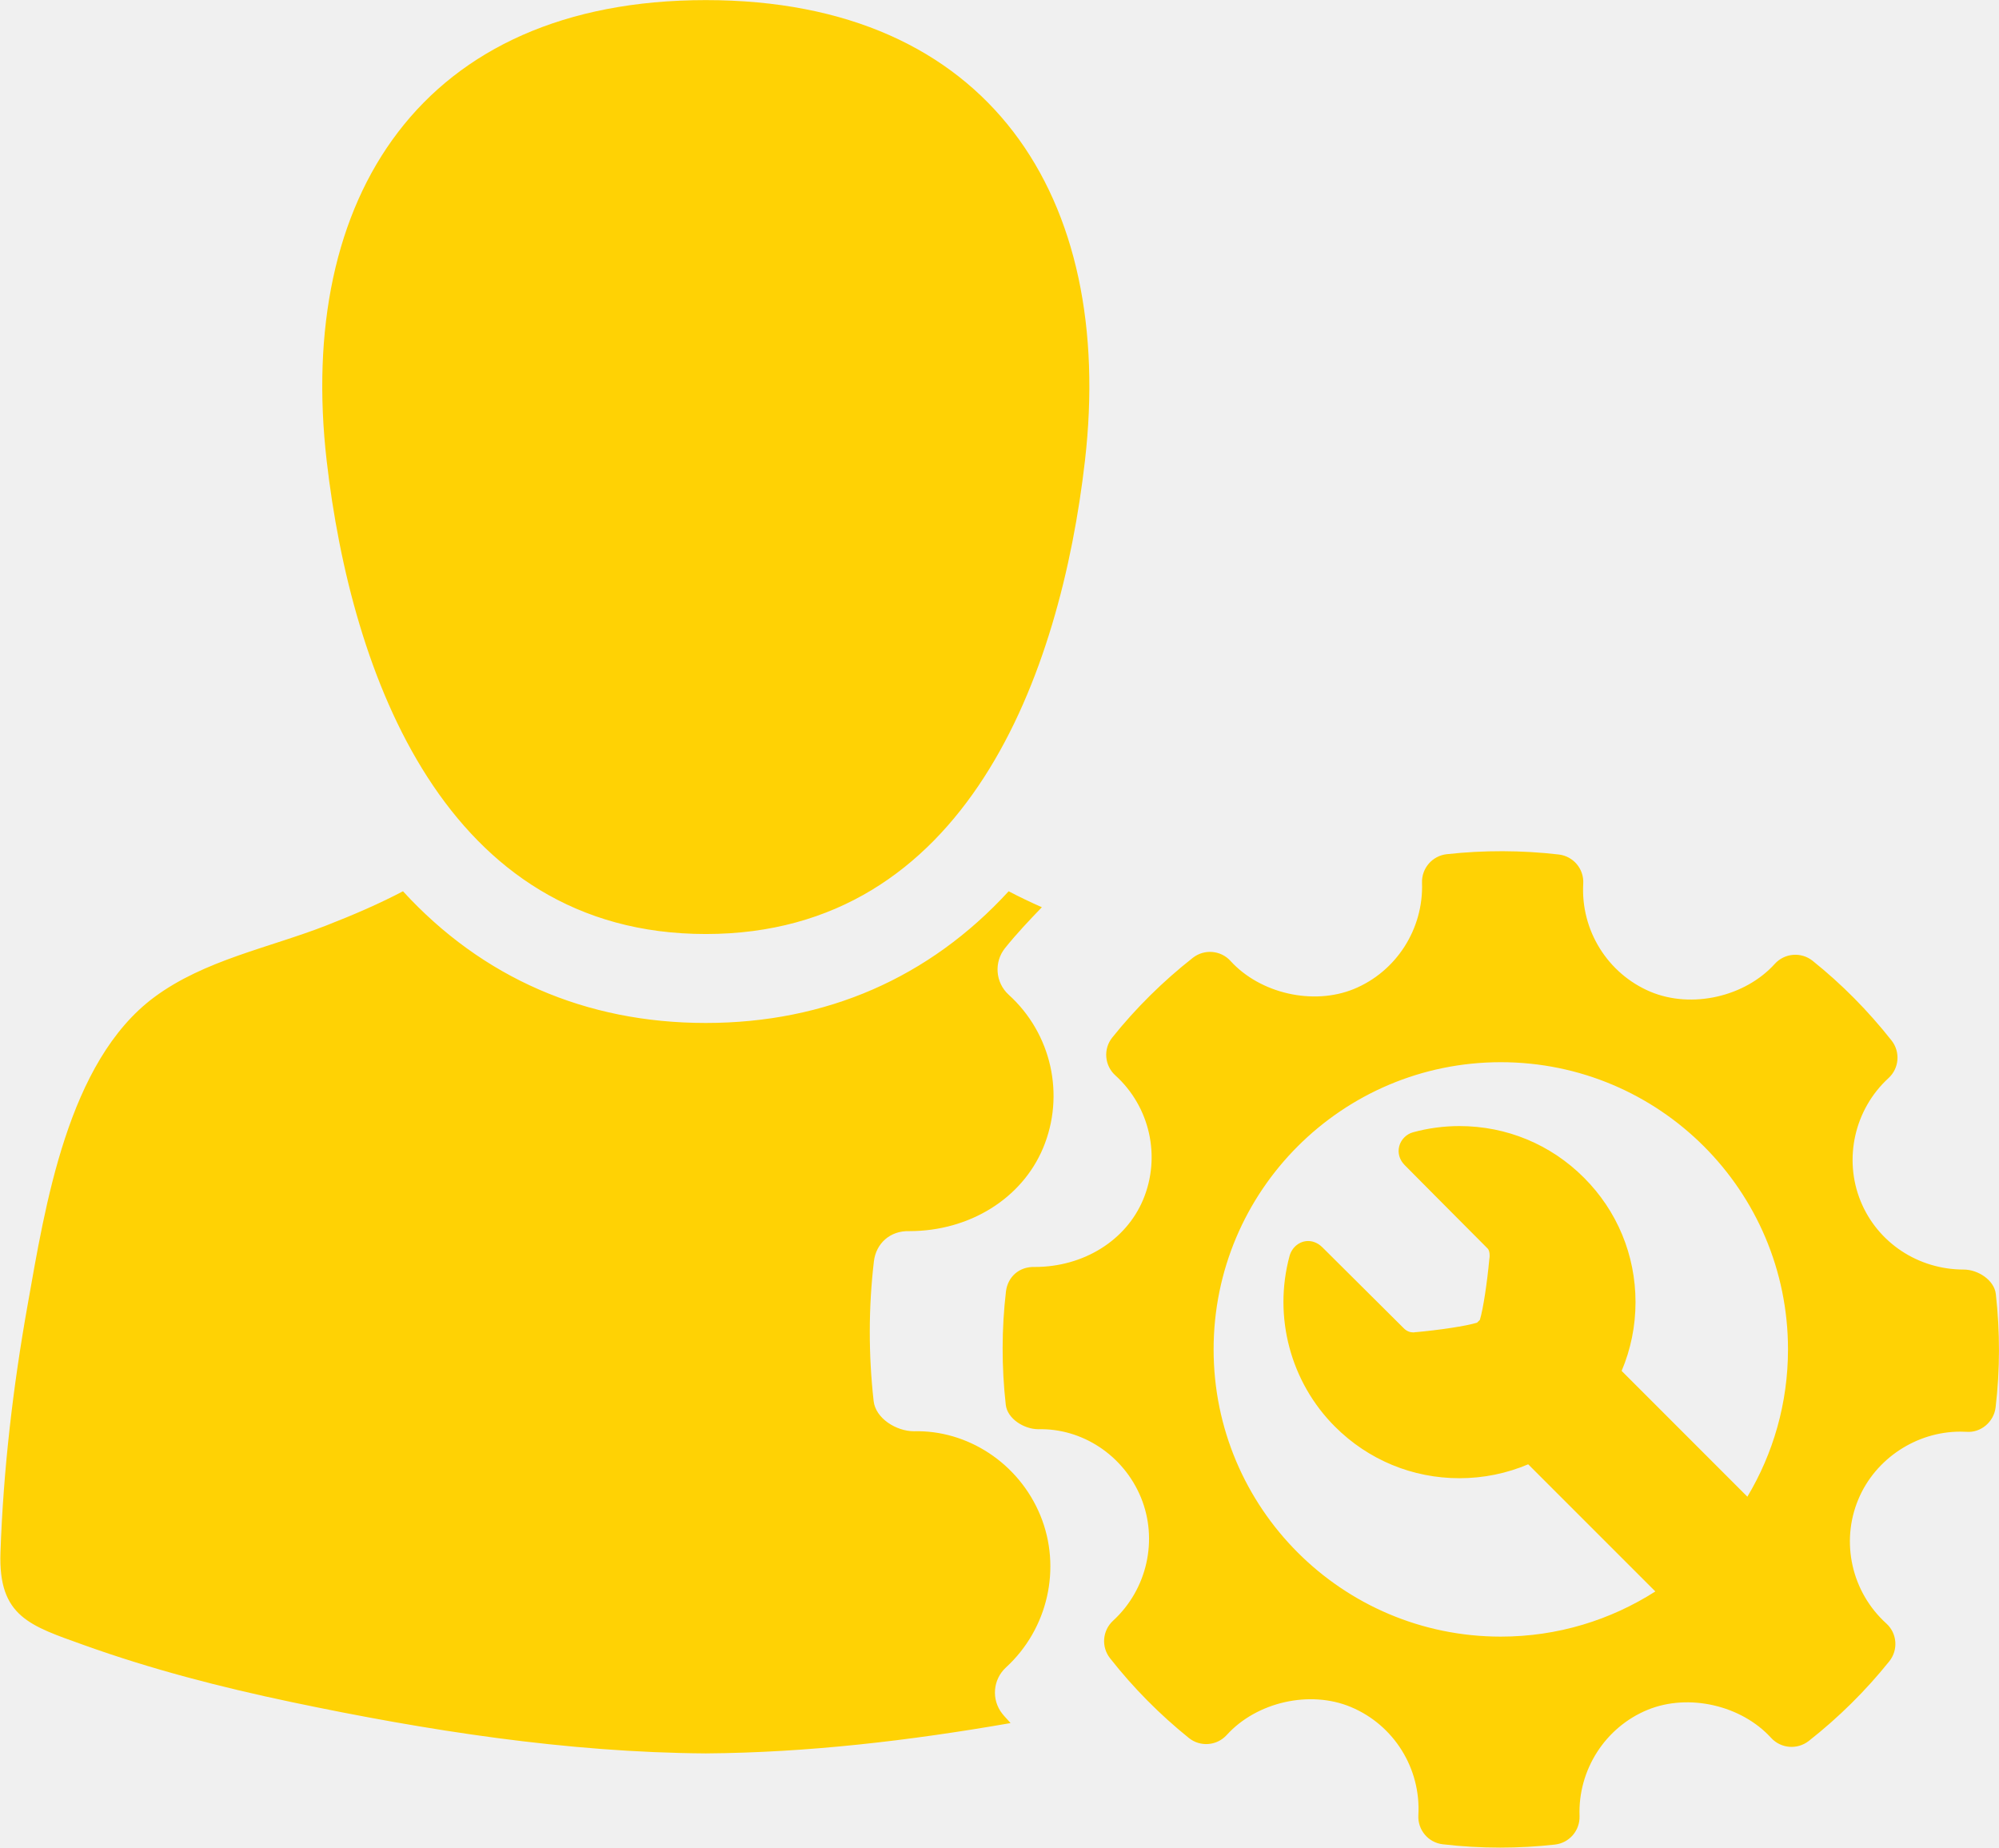
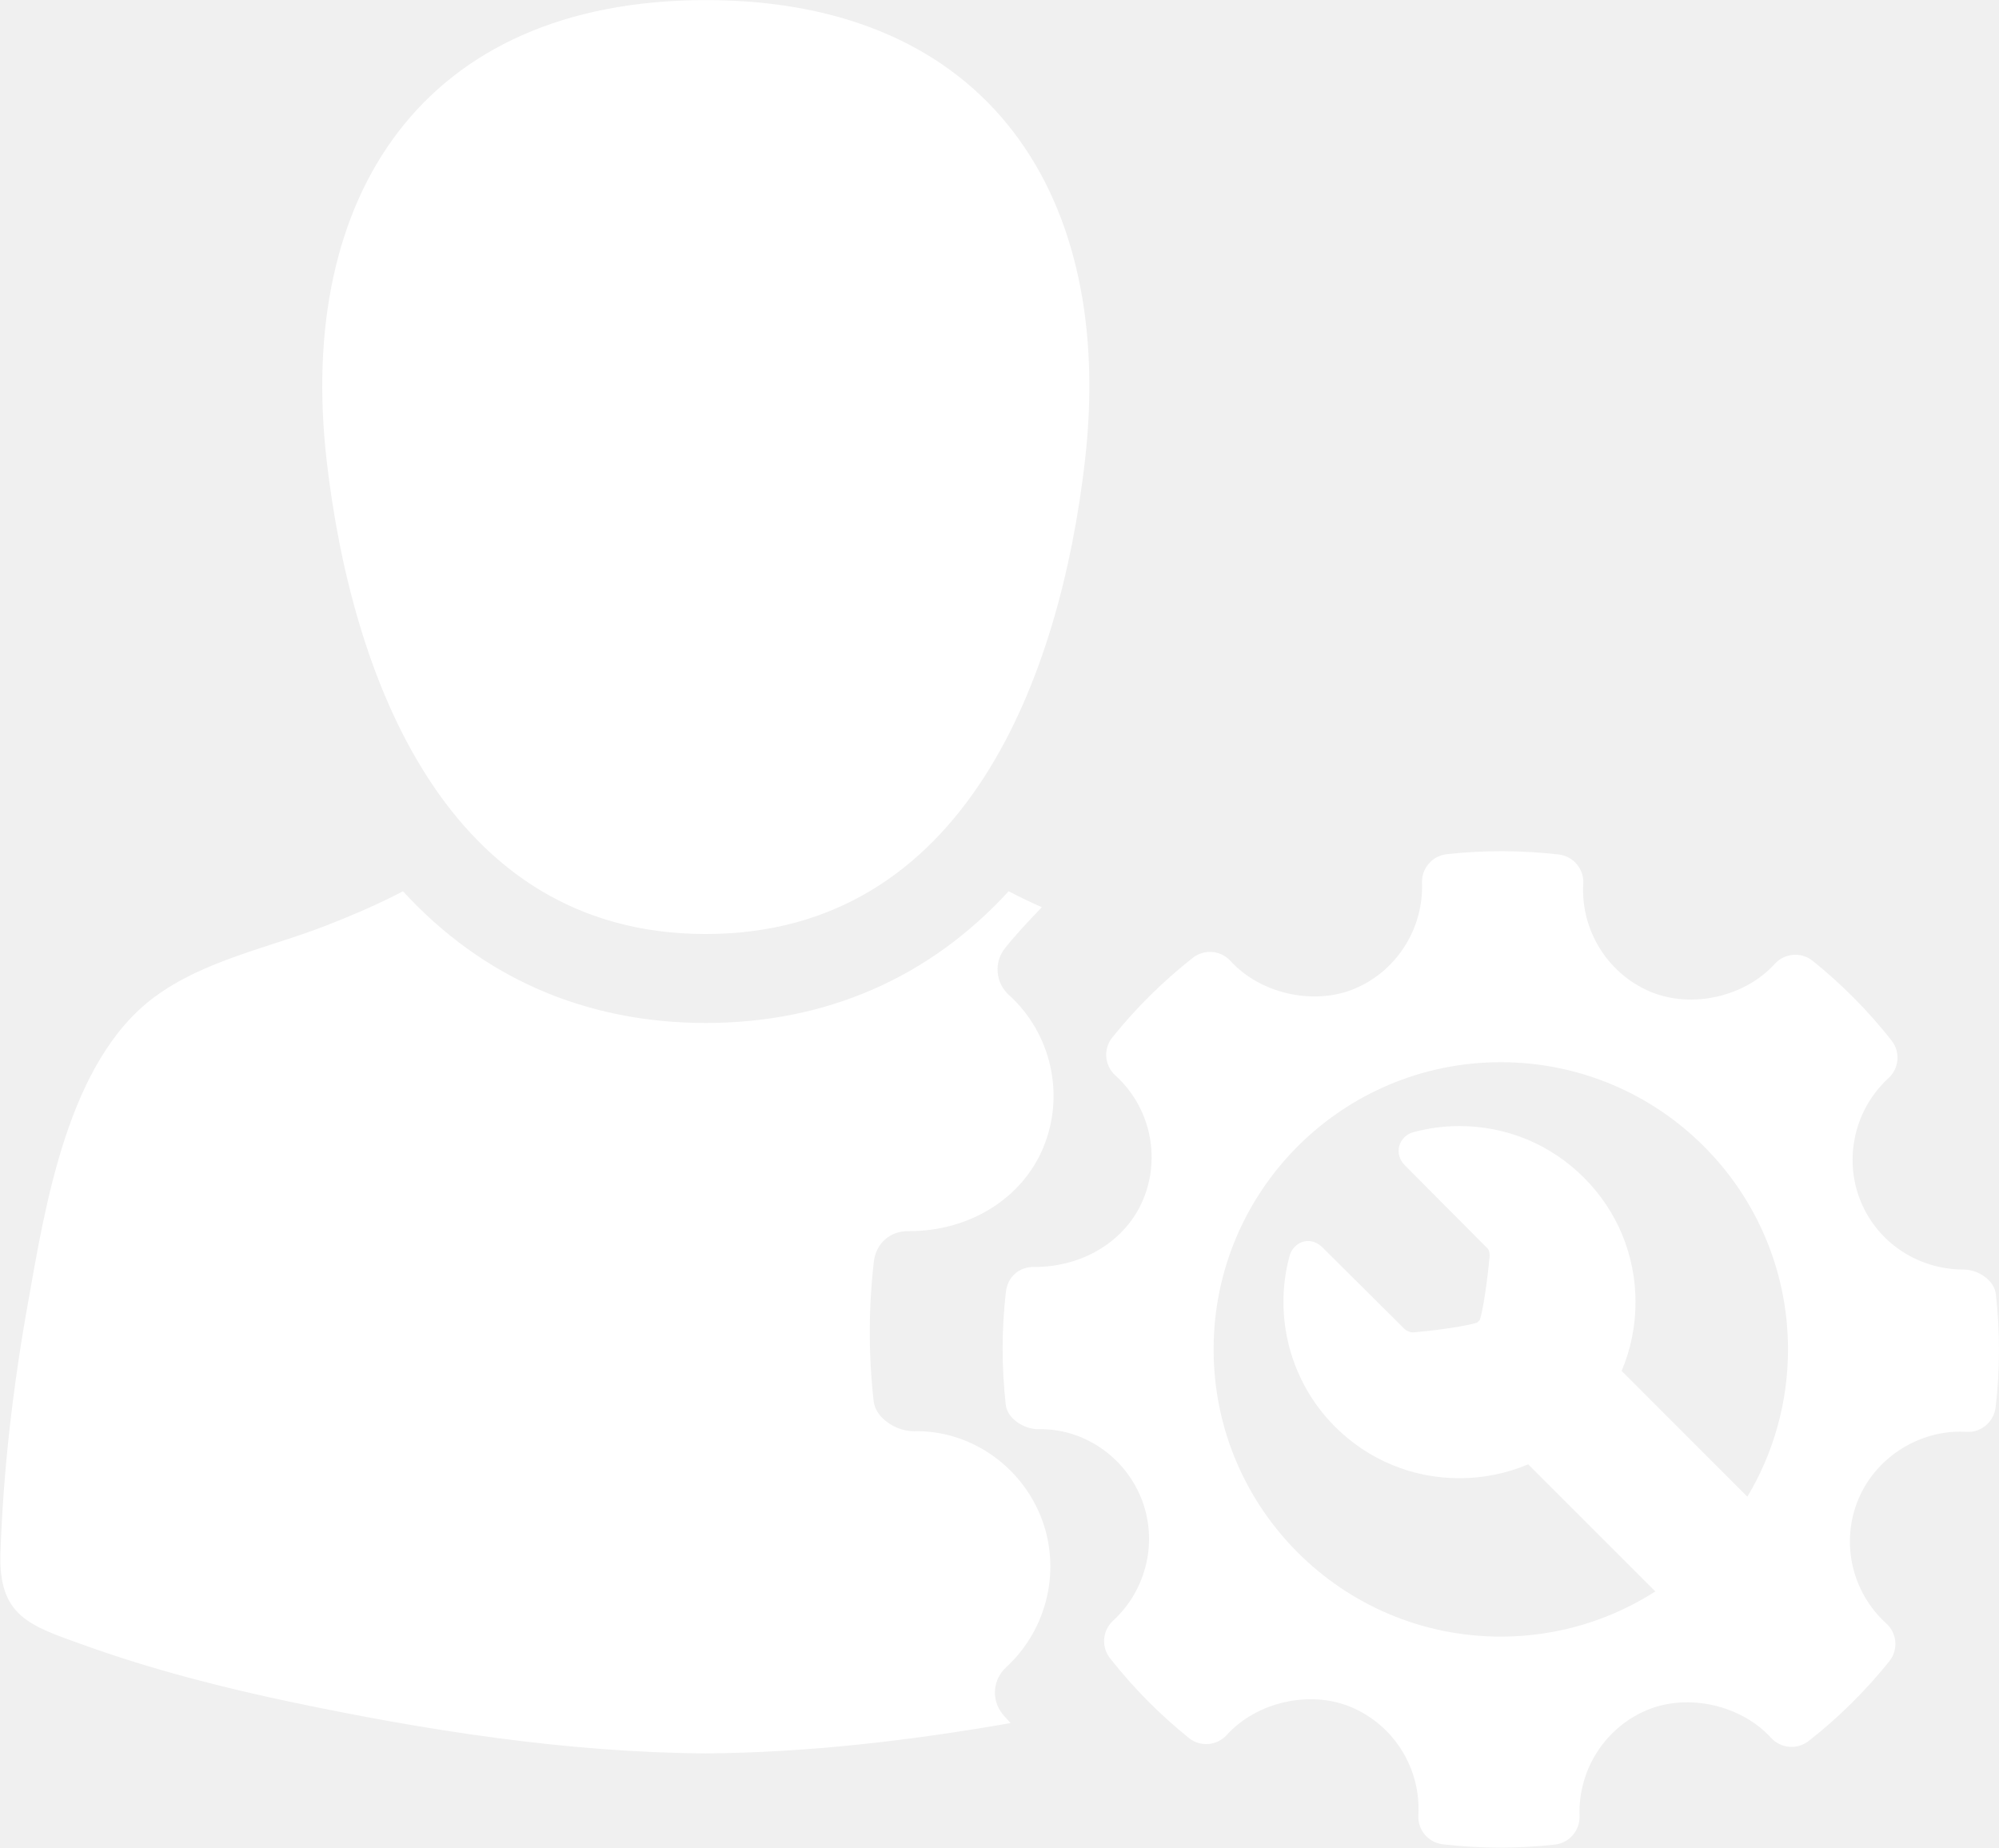
<svg xmlns="http://www.w3.org/2000/svg" preserveAspectRatio="xMidYMid" width="60.187" height="55.625" viewBox="0 0 60.187 55.625">
-   <defs>
-     <style>
-       .cls-1 {
-         fill: #ffd204;
-         fill-rule: evenodd;
-       }
-     </style>
-   </defs>
-   <path d="M60.085,42.371 C60.033,42.810 59.638,43.142 59.207,43.107 L59.022,43.102 C57.696,43.102 56.463,43.919 55.954,45.135 C55.411,46.427 55.750,47.932 56.794,48.877 C57.121,49.173 57.160,49.673 56.883,50.017 C56.170,50.905 55.354,51.712 54.457,52.416 C54.111,52.683 53.621,52.644 53.325,52.321 C52.432,51.341 50.845,50.972 49.610,51.476 C48.333,51.999 47.507,53.285 47.558,54.675 C47.572,55.111 47.250,55.486 46.815,55.534 C46.266,55.595 45.718,55.625 45.169,55.625 C44.591,55.625 44.014,55.592 43.441,55.525 C43.002,55.475 42.679,55.090 42.705,54.648 C42.784,53.243 41.970,51.935 40.675,51.393 C39.439,50.874 37.834,51.242 36.936,52.234 C36.638,52.562 36.138,52.601 35.794,52.324 C34.919,51.619 34.118,50.811 33.422,49.924 C33.151,49.581 33.192,49.089 33.513,48.794 C34.538,47.853 34.876,46.363 34.352,45.084 C33.825,43.804 32.572,42.996 31.265,43.029 C30.835,43.029 30.329,42.715 30.282,42.291 C30.155,41.156 30.156,40.007 30.288,38.881 C30.341,38.448 30.679,38.129 31.155,38.144 C32.620,38.144 33.901,37.350 34.418,36.117 C34.960,34.823 34.624,33.320 33.579,32.374 C33.254,32.078 33.213,31.579 33.490,31.235 C34.200,30.348 35.018,29.541 35.916,28.835 C36.260,28.567 36.754,28.607 37.048,28.930 C37.941,29.912 39.535,30.277 40.762,29.776 C42.040,29.252 42.864,27.967 42.815,26.576 C42.801,26.140 43.124,25.766 43.558,25.717 C44.682,25.593 45.812,25.597 46.933,25.726 C47.372,25.778 47.695,26.161 47.669,26.603 C47.589,28.007 48.404,29.316 49.695,29.859 C50.936,30.377 52.542,30.009 53.436,29.019 C53.732,28.691 54.234,28.653 54.576,28.927 C55.449,29.626 56.248,30.433 56.952,31.326 C57.222,31.669 57.183,32.163 56.860,32.458 C55.836,33.397 55.500,34.888 56.022,36.166 C56.533,37.415 57.753,38.222 59.127,38.222 C59.553,38.222 60.044,38.539 60.092,38.960 C60.219,40.097 60.218,41.244 60.085,42.371 ZM45.187,31.979 C40.411,31.979 36.540,35.850 36.540,40.626 C36.540,45.402 40.411,49.273 45.187,49.273 C46.900,49.273 48.496,48.772 49.840,47.913 L46.012,44.085 C45.366,44.359 44.666,44.504 43.942,44.504 C42.526,44.504 41.195,43.952 40.194,42.951 C38.855,41.613 38.331,39.645 38.826,37.815 C38.898,37.549 39.128,37.363 39.385,37.363 C39.495,37.363 39.660,37.397 39.821,37.558 C39.821,37.558 41.617,39.341 42.268,39.992 C42.369,40.093 42.480,40.114 42.556,40.114 C42.569,40.114 42.580,40.113 42.585,40.112 L42.617,40.104 L42.617,40.108 C43.315,40.046 44.153,39.923 44.474,39.820 C44.488,39.805 44.502,39.791 44.516,39.777 C44.530,39.763 44.542,39.752 44.556,39.739 C44.656,39.421 44.778,38.596 44.841,37.908 L44.847,37.867 C44.856,37.811 44.856,37.655 44.791,37.589 C44.165,36.964 42.296,35.080 42.296,35.080 C42.136,34.920 42.075,34.711 42.129,34.507 C42.182,34.307 42.345,34.143 42.545,34.089 C43.000,33.965 43.470,33.902 43.942,33.902 C45.358,33.902 46.689,34.453 47.690,35.455 C48.692,36.456 49.243,37.787 49.243,39.203 C49.243,39.926 49.099,40.627 48.825,41.273 L52.611,45.060 C53.387,43.763 53.834,42.247 53.834,40.626 C53.834,35.850 49.963,31.979 45.187,31.979 ZM21.251,28.120 C13.400,28.121 10.576,20.298 9.836,13.874 C8.924,5.959 12.688,0.003 21.251,0.003 C29.816,0.003 33.577,5.959 32.666,13.874 C31.927,20.299 29.102,28.120 21.251,28.120 ZM12.133,26.833 C14.519,29.436 17.629,30.798 21.250,30.798 C24.873,30.798 27.983,29.436 30.369,26.833 C30.690,27.002 31.024,27.160 31.369,27.314 C30.985,27.712 30.605,28.114 30.261,28.543 C29.920,28.968 29.970,29.584 30.371,29.949 C31.659,31.115 32.074,32.970 31.405,34.565 C30.767,36.086 29.188,37.065 27.380,37.065 C26.794,37.047 26.376,37.441 26.312,37.974 C26.149,39.363 26.147,40.780 26.304,42.180 C26.362,42.703 26.987,43.090 27.517,43.090 C29.128,43.049 30.674,44.046 31.324,45.625 C31.970,47.202 31.554,49.040 30.289,50.200 C29.893,50.564 29.843,51.171 30.177,51.593 C30.254,51.692 30.346,51.779 30.426,51.876 C27.395,52.404 24.319,52.767 21.251,52.789 C17.062,52.760 12.855,52.101 8.774,51.243 C6.661,50.799 4.562,50.258 2.529,49.528 C0.906,48.945 -0.053,48.675 0.014,46.744 C0.099,44.251 0.393,41.746 0.831,39.292 C1.360,36.319 2.034,31.960 4.643,30.023 C6.152,28.903 8.106,28.535 9.833,27.860 C10.673,27.531 11.426,27.205 12.133,26.833 Z" class="cls-1" />
+   <path style="fill-rule:evenodd;clip-rule:evenodd;fill:#FFFFFF;" d="M60.085,42.371 C60.033,42.810 59.638,43.142 59.207,43.107 L59.022,43.102 C57.696,43.102 56.463,43.919 55.954,45.135 C55.411,46.427 55.750,47.932 56.794,48.877 C57.121,49.173 57.160,49.673 56.883,50.017 C56.170,50.905 55.354,51.712 54.457,52.416 C54.111,52.683 53.621,52.644 53.325,52.321 C52.432,51.341 50.845,50.972 49.610,51.476 C48.333,51.999 47.507,53.285 47.558,54.675 C47.572,55.111 47.250,55.486 46.815,55.534 C46.266,55.595 45.718,55.625 45.169,55.625 C44.591,55.625 44.014,55.592 43.441,55.525 C43.002,55.475 42.679,55.090 42.705,54.648 C42.784,53.243 41.970,51.935 40.675,51.393 C39.439,50.874 37.834,51.242 36.936,52.234 C36.638,52.562 36.138,52.601 35.794,52.324 C34.919,51.619 34.118,50.811 33.422,49.924 C33.151,49.581 33.192,49.089 33.513,48.794 C34.538,47.853 34.876,46.363 34.352,45.084 C33.825,43.804 32.572,42.996 31.265,43.029 C30.835,43.029 30.329,42.715 30.282,42.291 C30.155,41.156 30.156,40.007 30.288,38.881 C30.341,38.448 30.679,38.129 31.155,38.144 C32.620,38.144 33.901,37.350 34.418,36.117 C34.960,34.823 34.624,33.320 33.579,32.374 C33.254,32.078 33.213,31.579 33.490,31.235 C34.200,30.348 35.018,29.541 35.916,28.835 C36.260,28.567 36.754,28.607 37.048,28.930 C37.941,29.912 39.535,30.277 40.762,29.776 C42.040,29.252 42.864,27.967 42.815,26.576 C42.801,26.140 43.124,25.766 43.558,25.717 C44.682,25.593 45.812,25.597 46.933,25.726 C47.372,25.778 47.695,26.161 47.669,26.603 C47.589,28.007 48.404,29.316 49.695,29.859 C50.936,30.377 52.542,30.009 53.436,29.019 C53.732,28.691 54.234,28.653 54.576,28.927 C55.449,29.626 56.248,30.433 56.952,31.326 C57.222,31.669 57.183,32.163 56.860,32.458 C55.836,33.397 55.500,34.888 56.022,36.166 C56.533,37.415 57.753,38.222 59.127,38.222 C59.553,38.222 60.044,38.539 60.092,38.960 C60.219,40.097 60.218,41.244 60.085,42.371 ZM45.187,31.979 C40.411,31.979 36.540,35.850 36.540,40.626 C36.540,45.402 40.411,49.273 45.187,49.273 C46.900,49.273 48.496,48.772 49.840,47.913 L46.012,44.085 C45.366,44.359 44.666,44.504 43.942,44.504 C42.526,44.504 41.195,43.952 40.194,42.951 C38.855,41.613 38.331,39.645 38.826,37.815 C38.898,37.549 39.128,37.363 39.385,37.363 C39.495,37.363 39.660,37.397 39.821,37.558 C39.821,37.558 41.617,39.341 42.268,39.992 C42.369,40.093 42.480,40.114 42.556,40.114 C42.569,40.114 42.580,40.113 42.585,40.112 L42.617,40.104 L42.617,40.108 C43.315,40.046 44.153,39.923 44.474,39.820 C44.488,39.805 44.502,39.791 44.516,39.777 C44.530,39.763 44.542,39.752 44.556,39.739 C44.656,39.421 44.778,38.596 44.841,37.908 L44.847,37.867 C44.856,37.811 44.856,37.655 44.791,37.589 C44.165,36.964 42.296,35.080 42.296,35.080 C42.136,34.920 42.075,34.711 42.129,34.507 C42.182,34.307 42.345,34.143 42.545,34.089 C43.000,33.965 43.470,33.902 43.942,33.902 C45.358,33.902 46.689,34.453 47.690,35.455 C48.692,36.456 49.243,37.787 49.243,39.203 C49.243,39.926 49.099,40.627 48.825,41.273 L52.611,45.060 C53.387,43.763 53.834,42.247 53.834,40.626 C53.834,35.850 49.963,31.979 45.187,31.979 ZM21.251,28.120 C13.400,28.121 10.576,20.298 9.836,13.874 C8.924,5.959 12.688,0.003 21.251,0.003 C29.816,0.003 33.577,5.959 32.666,13.874 C31.927,20.299 29.102,28.120 21.251,28.120 ZM12.133,26.833 C14.519,29.436 17.629,30.798 21.250,30.798 C24.873,30.798 27.983,29.436 30.369,26.833 C30.690,27.002 31.024,27.160 31.369,27.314 C30.985,27.712 30.605,28.114 30.261,28.543 C29.920,28.968 29.970,29.584 30.371,29.949 C31.659,31.115 32.074,32.970 31.405,34.565 C30.767,36.086 29.188,37.065 27.380,37.065 C26.794,37.047 26.376,37.441 26.312,37.974 C26.149,39.363 26.147,40.780 26.304,42.180 C26.362,42.703 26.987,43.090 27.517,43.090 C29.128,43.049 30.674,44.046 31.324,45.625 C31.970,47.202 31.554,49.040 30.289,50.200 C29.893,50.564 29.843,51.171 30.177,51.593 C30.254,51.692 30.346,51.779 30.426,51.876 C27.395,52.404 24.319,52.767 21.251,52.789 C17.062,52.760 12.855,52.101 8.774,51.243 C6.661,50.799 4.562,50.258 2.529,49.528 C0.906,48.945 -0.053,48.675 0.014,46.744 C0.099,44.251 0.393,41.746 0.831,39.292 C1.360,36.319 2.034,31.960 4.643,30.023 C6.152,28.903 8.106,28.535 9.833,27.860 C10.673,27.531 11.426,27.205 12.133,26.833 Z" class="cls-1" />
</svg>
